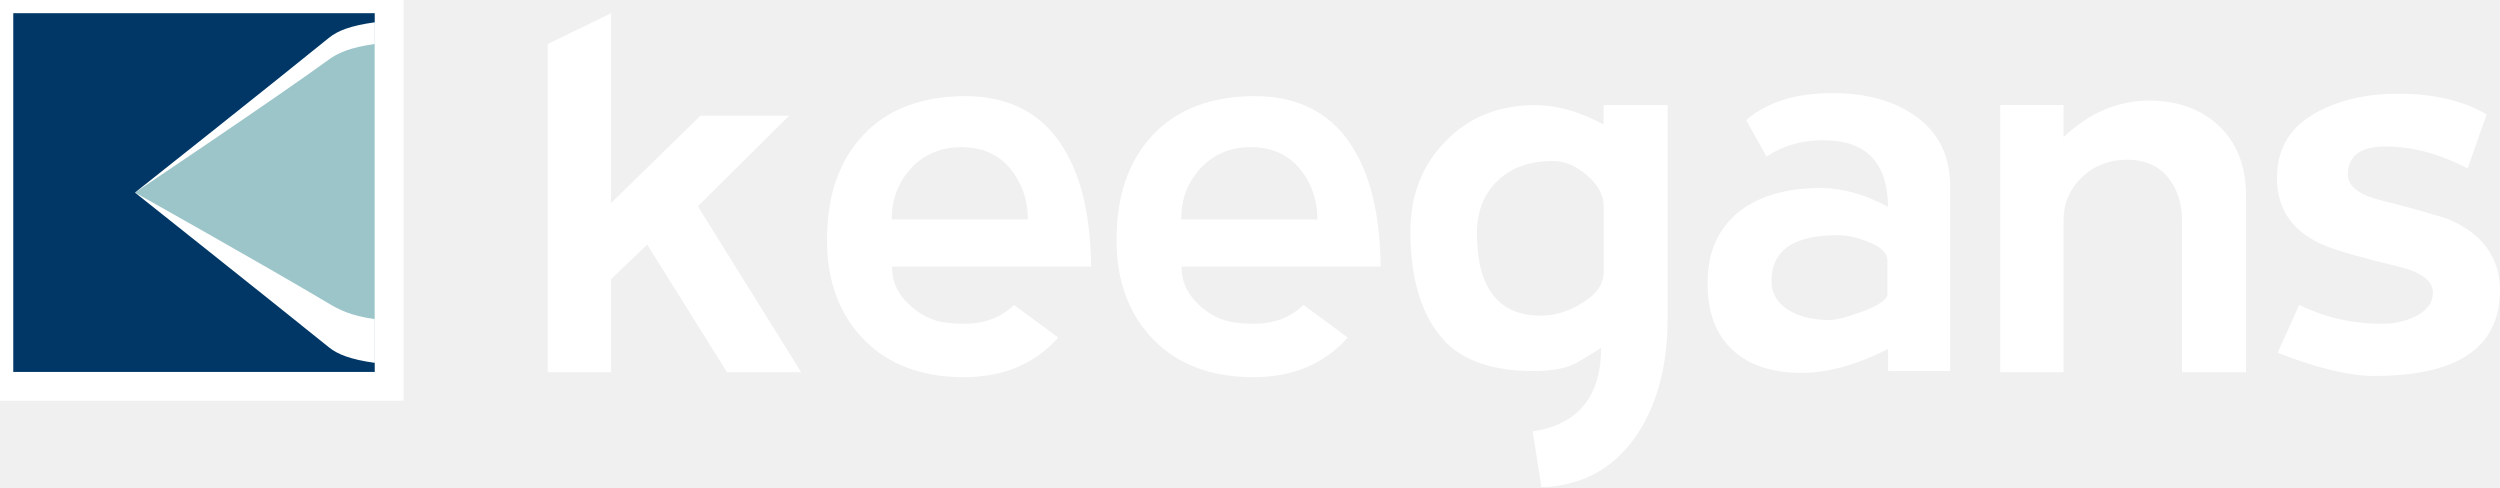
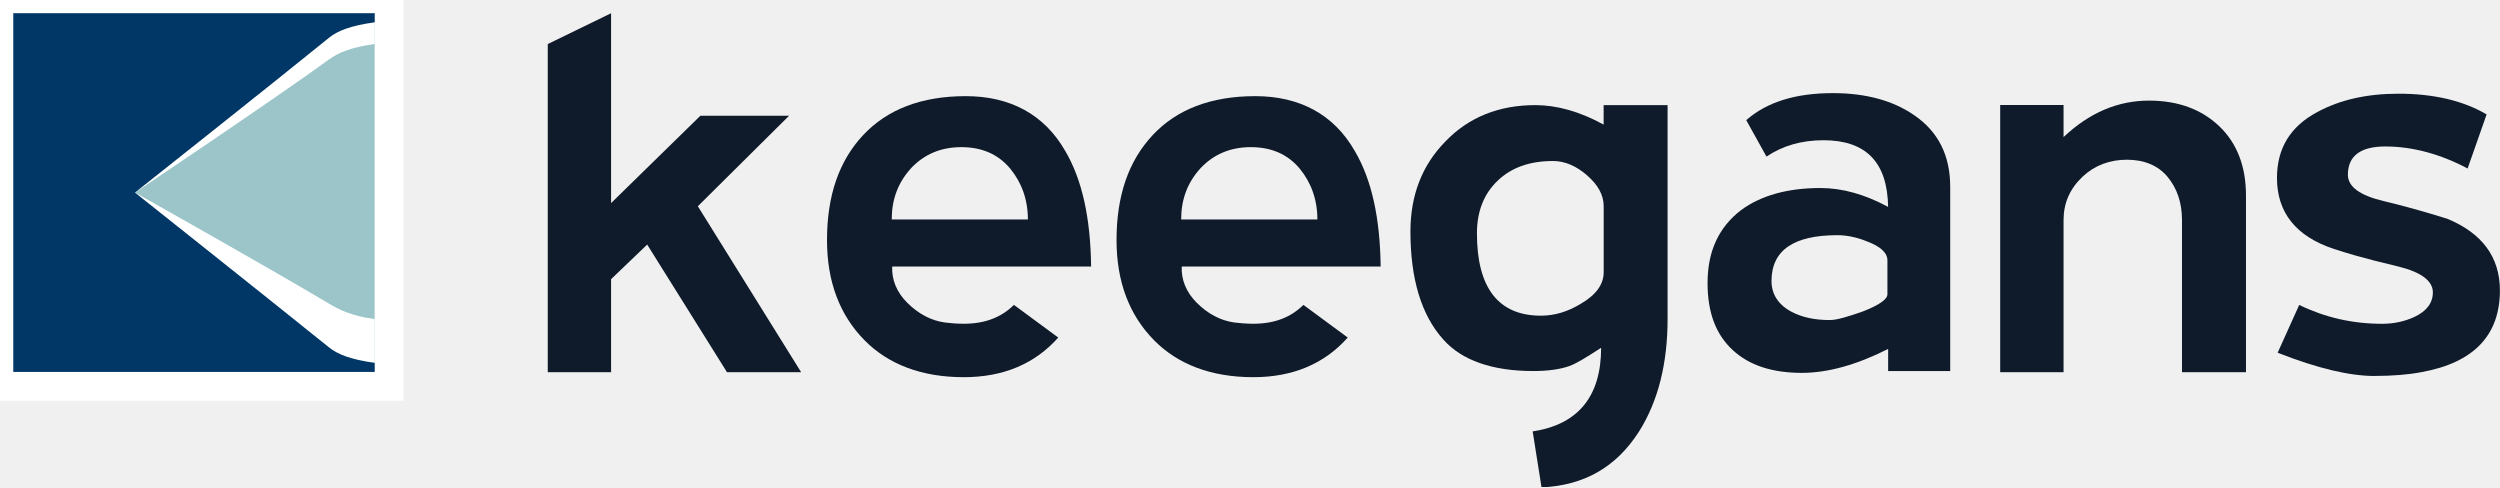
<svg xmlns="http://www.w3.org/2000/svg" width="236" height="46" viewBox="0 0 236 46" fill="none">
  <g clip-path="url(#clip0_1204_4371)">
    <mask id="mask0_1204_4371" style="mask-type:luminance" maskUnits="userSpaceOnUse" x="0" y="0" width="236" height="46">
      <path d="M236 0H0V46H236V0Z" fill="white" />
    </mask>
    <g mask="url(#mask0_1204_4371)">
      <path d="M35.395 1.223H1.232V35.131H35.395V1.223Z" fill="#9CC5CA" />
      <path d="M35.395 1.223H1.232V35.131H35.395V1.223Z" stroke="white" stroke-width="5.4" />
-       <path d="M61.094 23.088L57.686 26.354V35.135H51.708V4.158L57.686 1.25V19.171L66.118 10.924H74.492L65.876 19.47L75.628 35.135H68.628L61.094 23.088Z" fill="white" />
-       <path d="M86.031 15.851C84.777 17.214 84.179 18.818 84.179 20.72H97.033C97.033 18.822 96.435 17.219 95.358 15.91C94.222 14.547 92.666 13.89 90.754 13.89C88.842 13.89 87.286 14.542 86.031 15.847M85.671 28.605C86.689 29.614 87.884 30.267 89.198 30.443C89.677 30.502 90.275 30.561 90.991 30.561C92.963 30.561 94.519 29.968 95.714 28.781L99.898 31.865C97.685 34.356 94.697 35.606 90.987 35.606C87.04 35.606 83.868 34.42 81.596 32.105C79.264 29.732 78.069 26.585 78.069 22.667C78.069 18.455 79.205 15.19 81.478 12.758C83.75 10.326 86.981 9.076 91.165 9.076C95.349 9.076 98.58 10.797 100.551 14.239C102.166 16.97 102.942 20.588 103.001 25.158H84.224C84.165 26.404 84.644 27.59 85.662 28.6" fill="white" />
-       <path d="M113.355 15.851C112.1 17.214 111.502 18.818 111.502 20.72H124.361C124.361 18.822 123.763 17.219 122.686 15.91C121.55 14.547 119.994 13.89 118.082 13.89C116.17 13.89 114.614 14.542 113.359 15.847M112.999 28.605C114.016 29.614 115.212 30.267 116.526 30.443C117.005 30.502 117.603 30.561 118.319 30.561C120.295 30.561 121.847 29.968 123.042 28.781L127.226 31.865C125.013 34.356 122.025 35.606 118.315 35.606C114.368 35.606 111.201 34.42 108.929 32.105C106.597 29.732 105.401 26.585 105.401 22.667C105.401 18.455 106.538 15.19 108.81 12.758C111.082 10.326 114.313 9.076 118.497 9.076C122.682 9.076 125.912 10.797 127.883 14.239C129.499 16.97 130.275 20.588 130.334 25.158H111.557C111.498 26.404 111.977 27.59 112.99 28.6" fill="white" />
-       <path d="M149.832 16.562C148.814 15.675 147.737 15.199 146.601 15.199C144.447 15.199 142.713 15.792 141.399 17.038C140.085 18.283 139.423 19.945 139.423 22.024C139.423 27.187 141.458 29.8 145.465 29.8C146.72 29.8 147.974 29.442 149.234 28.672C150.667 27.844 151.388 26.834 151.388 25.706V19.474C151.388 18.405 150.849 17.454 149.832 16.567M144.689 40.724C148.997 40.072 151.146 37.4 151.146 32.83C149.772 33.722 148.814 34.316 148.157 34.551C147.322 34.85 146.186 35.026 144.748 35.026C140.861 35.026 137.991 34.017 136.257 32.06C134.162 29.746 133.145 26.304 133.145 21.852C133.145 18.469 134.222 15.62 136.435 13.365C138.648 11.05 141.518 9.923 144.926 9.923C146.957 9.923 149.111 10.516 151.383 11.762V9.923H157.42V30.104C157.42 34.316 156.526 37.88 154.728 40.728C152.574 44.111 149.526 45.833 145.52 46.009L144.685 40.728L144.689 40.724Z" fill="white" />
-       <path d="M176.261 22.794C175.243 22.378 174.289 22.201 173.45 22.201C169.325 22.201 167.23 23.623 167.23 26.535C167.23 27.78 167.888 28.79 169.142 29.442C170.16 29.977 171.355 30.212 172.729 30.212C173.386 30.212 174.404 29.913 175.9 29.384C177.397 28.79 178.173 28.256 178.173 27.78V24.574C178.173 23.863 177.516 23.27 176.261 22.794ZM178.232 32.943C175.302 34.429 172.551 35.199 170.101 35.199C167.29 35.199 165.136 34.488 163.585 33.061C161.969 31.576 161.194 29.501 161.194 26.712C161.194 23.686 162.27 21.431 164.365 19.828C166.217 18.465 168.732 17.749 171.839 17.749C173.934 17.749 176.023 18.342 178.237 19.529C178.177 15.317 176.147 13.238 172.136 13.238C170.041 13.238 168.248 13.773 166.756 14.783L164.844 11.341C166.815 9.62 169.507 8.791 173.035 8.791C176.147 8.791 178.716 9.502 180.691 10.87C182.964 12.414 184.1 14.669 184.1 17.636V35.027H178.241V32.948L178.232 32.943Z" fill="white" />
-       <path d="M205.98 20.774C205.98 19.112 205.501 17.749 204.606 16.68C203.707 15.611 202.393 15.077 200.778 15.077C199.163 15.077 197.73 15.611 196.594 16.68C195.398 17.808 194.8 19.171 194.8 20.774V35.135H188.818V9.914H194.8V12.939C197.251 10.625 199.943 9.497 202.872 9.497C205.624 9.497 207.837 10.326 209.512 11.929C211.186 13.533 212.021 15.729 212.021 18.46V35.135H205.98V20.774Z" fill="white" />
-       <path d="M224.159 35.493C221.827 35.493 218.779 34.782 215.01 33.297L217.045 28.786C219.496 29.972 222.069 30.566 224.88 30.566C226.016 30.566 227.034 30.33 227.928 29.913C229.064 29.379 229.662 28.609 229.662 27.599C229.662 26.53 228.585 25.701 226.431 25.167C225.295 24.868 223.265 24.456 220.331 23.505C216.739 22.318 214.946 20.063 214.946 16.798C214.946 14.008 216.201 11.929 218.775 10.566C220.869 9.438 223.379 8.845 226.427 8.845C229.717 8.845 232.528 9.497 234.736 10.802L232.943 15.905C230.374 14.542 227.741 13.827 225.167 13.827C222.836 13.827 221.64 14.719 221.64 16.499C221.64 17.627 222.776 18.455 225.049 18.99C226.545 19.348 228.576 19.882 231.026 20.652C234.316 22.015 235.991 24.27 235.991 27.418C235.991 31.63 233.541 34.243 228.576 35.131C227.321 35.371 225.824 35.489 224.15 35.489" fill="white" />
+       <path d="M61.094 23.088L57.686 26.354V35.135H51.708V4.158L57.686 1.25V19.171L66.118 10.924H74.492L65.876 19.47L75.628 35.135H68.628L61.094 23.088Z" fill="#0f1b2a" />
+       <path d="M86.031 15.851C84.777 17.214 84.179 18.818 84.179 20.72H97.033C97.033 18.822 96.435 17.219 95.358 15.91C94.222 14.547 92.666 13.89 90.754 13.89C88.842 13.89 87.286 14.542 86.031 15.847M85.671 28.605C86.689 29.614 87.884 30.267 89.198 30.443C89.677 30.502 90.275 30.561 90.991 30.561C92.963 30.561 94.519 29.968 95.714 28.781L99.898 31.865C97.685 34.356 94.697 35.606 90.987 35.606C87.04 35.606 83.868 34.42 81.596 32.105C79.264 29.732 78.069 26.585 78.069 22.667C78.069 18.455 79.205 15.19 81.478 12.758C83.75 10.326 86.981 9.076 91.165 9.076C95.349 9.076 98.58 10.797 100.551 14.239C102.166 16.97 102.942 20.588 103.001 25.158H84.224C84.165 26.404 84.644 27.59 85.662 28.6" fill="#0f1b2a" />
+       <path d="M113.355 15.851C112.1 17.214 111.502 18.818 111.502 20.72H124.361C124.361 18.822 123.763 17.219 122.686 15.91C121.55 14.547 119.994 13.89 118.082 13.89C116.17 13.89 114.614 14.542 113.359 15.847M112.999 28.605C114.016 29.614 115.212 30.267 116.526 30.443C117.005 30.502 117.603 30.561 118.319 30.561C120.295 30.561 121.847 29.968 123.042 28.781L127.226 31.865C125.013 34.356 122.025 35.606 118.315 35.606C114.368 35.606 111.201 34.42 108.929 32.105C106.597 29.732 105.401 26.585 105.401 22.667C105.401 18.455 106.538 15.19 108.81 12.758C111.082 10.326 114.313 9.076 118.497 9.076C122.682 9.076 125.912 10.797 127.883 14.239C129.499 16.97 130.275 20.588 130.334 25.158H111.557C111.498 26.404 111.977 27.59 112.99 28.6" fill="#0f1b2a" />
+       <path d="M149.832 16.562C148.814 15.675 147.737 15.199 146.601 15.199C144.447 15.199 142.713 15.792 141.399 17.038C140.085 18.283 139.423 19.945 139.423 22.024C139.423 27.187 141.458 29.8 145.465 29.8C146.72 29.8 147.974 29.442 149.234 28.672C150.667 27.844 151.388 26.834 151.388 25.706V19.474C151.388 18.405 150.849 17.454 149.832 16.567M144.689 40.724C148.997 40.072 151.146 37.4 151.146 32.83C149.772 33.722 148.814 34.316 148.157 34.551C147.322 34.85 146.186 35.026 144.748 35.026C140.861 35.026 137.991 34.017 136.257 32.06C134.162 29.746 133.145 26.304 133.145 21.852C133.145 18.469 134.222 15.62 136.435 13.365C138.648 11.05 141.518 9.923 144.926 9.923C146.957 9.923 149.111 10.516 151.383 11.762V9.923H157.42V30.104C157.42 34.316 156.526 37.88 154.728 40.728C152.574 44.111 149.526 45.833 145.52 46.009L144.685 40.728L144.689 40.724Z" fill="#0f1b2a" />
+       <path d="M176.261 22.794C175.243 22.378 174.289 22.201 173.45 22.201C169.325 22.201 167.23 23.623 167.23 26.535C167.23 27.78 167.888 28.79 169.142 29.442C170.16 29.977 171.355 30.212 172.729 30.212C173.386 30.212 174.404 29.913 175.9 29.384C177.397 28.79 178.173 28.256 178.173 27.78V24.574C178.173 23.863 177.516 23.27 176.261 22.794ZM178.232 32.943C175.302 34.429 172.551 35.199 170.101 35.199C167.29 35.199 165.136 34.488 163.585 33.061C161.969 31.576 161.194 29.501 161.194 26.712C161.194 23.686 162.27 21.431 164.365 19.828C166.217 18.465 168.732 17.749 171.839 17.749C173.934 17.749 176.023 18.342 178.237 19.529C178.177 15.317 176.147 13.238 172.136 13.238C170.041 13.238 168.248 13.773 166.756 14.783L164.844 11.341C166.815 9.62 169.507 8.791 173.035 8.791C176.147 8.791 178.716 9.502 180.691 10.87C182.964 12.414 184.1 14.669 184.1 17.636V35.027H178.241V32.948L178.232 32.943Z" fill="#0f1b2a" />
+       <path d="M205.98 20.774C205.98 19.112 205.501 17.749 204.606 16.68C203.707 15.611 202.393 15.077 200.778 15.077C199.163 15.077 197.73 15.611 196.594 16.68C195.398 17.808 194.8 19.171 194.8 20.774V35.135H188.818V9.914H194.8V12.939C197.251 10.625 199.943 9.497 202.872 9.497C205.624 9.497 207.837 10.326 209.512 11.929C211.186 13.533 212.021 15.729 212.021 18.46V35.135H205.98V20.774Z" fill="#0f1b2a" />
+       <path d="M224.159 35.493C221.827 35.493 218.779 34.782 215.01 33.297L217.045 28.786C219.496 29.972 222.069 30.566 224.88 30.566C226.016 30.566 227.034 30.33 227.928 29.913C229.064 29.379 229.662 28.609 229.662 27.599C229.662 26.53 228.585 25.701 226.431 25.167C225.295 24.868 223.265 24.456 220.331 23.505C216.739 22.318 214.946 20.063 214.946 16.798C214.946 14.008 216.201 11.929 218.775 10.566C220.869 9.438 223.379 8.845 226.427 8.845C229.717 8.845 232.528 9.497 234.736 10.802L232.943 15.905C230.374 14.542 227.741 13.827 225.167 13.827C222.836 13.827 221.64 14.719 221.64 16.499C221.64 17.627 222.776 18.455 225.049 18.99C226.545 19.348 228.576 19.882 231.026 20.652C234.316 22.015 235.991 24.27 235.991 27.418C235.991 31.63 233.541 34.243 228.576 35.131C227.321 35.371 225.824 35.489 224.15 35.489" fill="#0f1b2a" />
      <path d="M35.368 1.246H1.255V35.104H35.368V1.246Z" fill="#9CC5CA" />
      <path d="M35.373 1.25V4.153C33.068 4.47 31.887 5.009 31.065 5.607C26.041 9.266 12.74 18.179 12.74 18.179C12.74 18.179 24.745 24.909 31.065 28.668C31.941 29.189 33.073 29.809 35.373 30.122V35.108H1.255V1.246H35.368L35.373 1.25Z" fill="white" />
      <path d="M35.373 1.25V2.106C33.068 2.423 31.855 2.917 31.065 3.56C26.023 7.659 12.74 18.179 12.74 18.179C12.74 18.179 25.293 28.147 31.065 32.798C31.859 33.437 33.073 33.935 35.373 34.252V35.108H1.255V1.246H35.368L35.373 1.25Z" fill="#003767" />
    </g>
  </g>
  <defs>
    <clipPath id="clip0_1204_4371">
      <rect width="236" height="46" fill="white" />
    </clipPath>
  </defs>
</svg>
